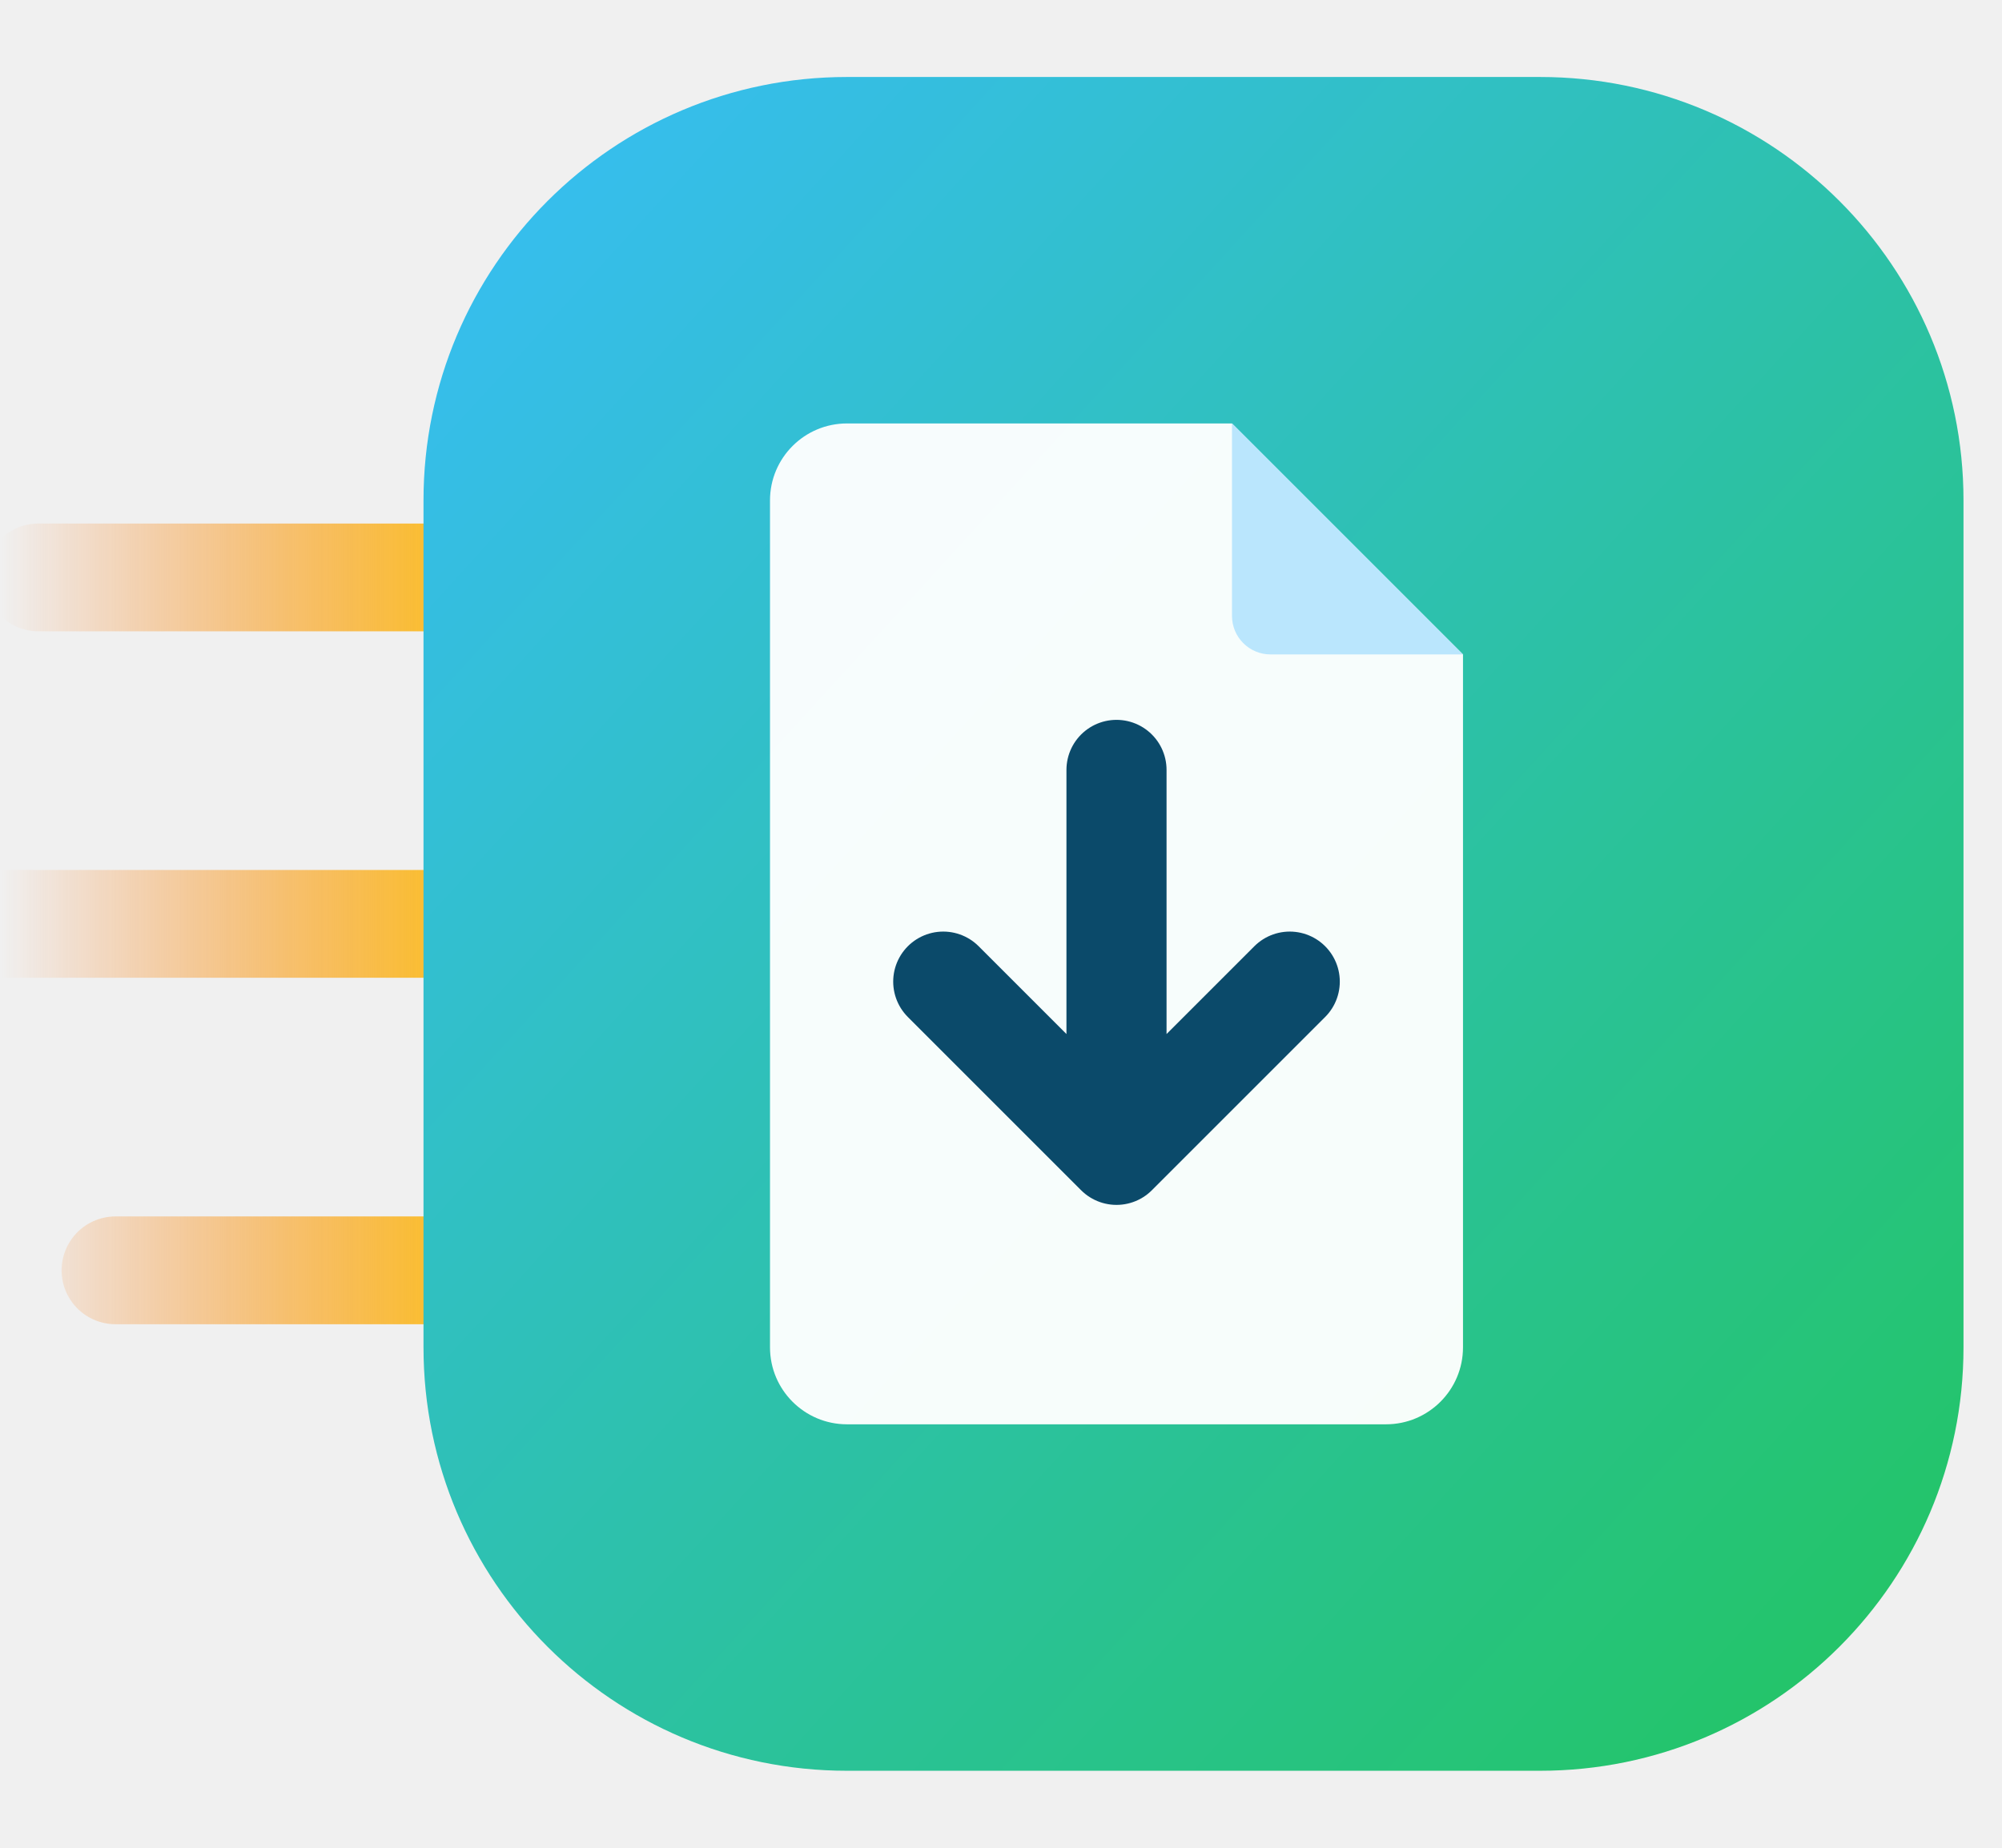
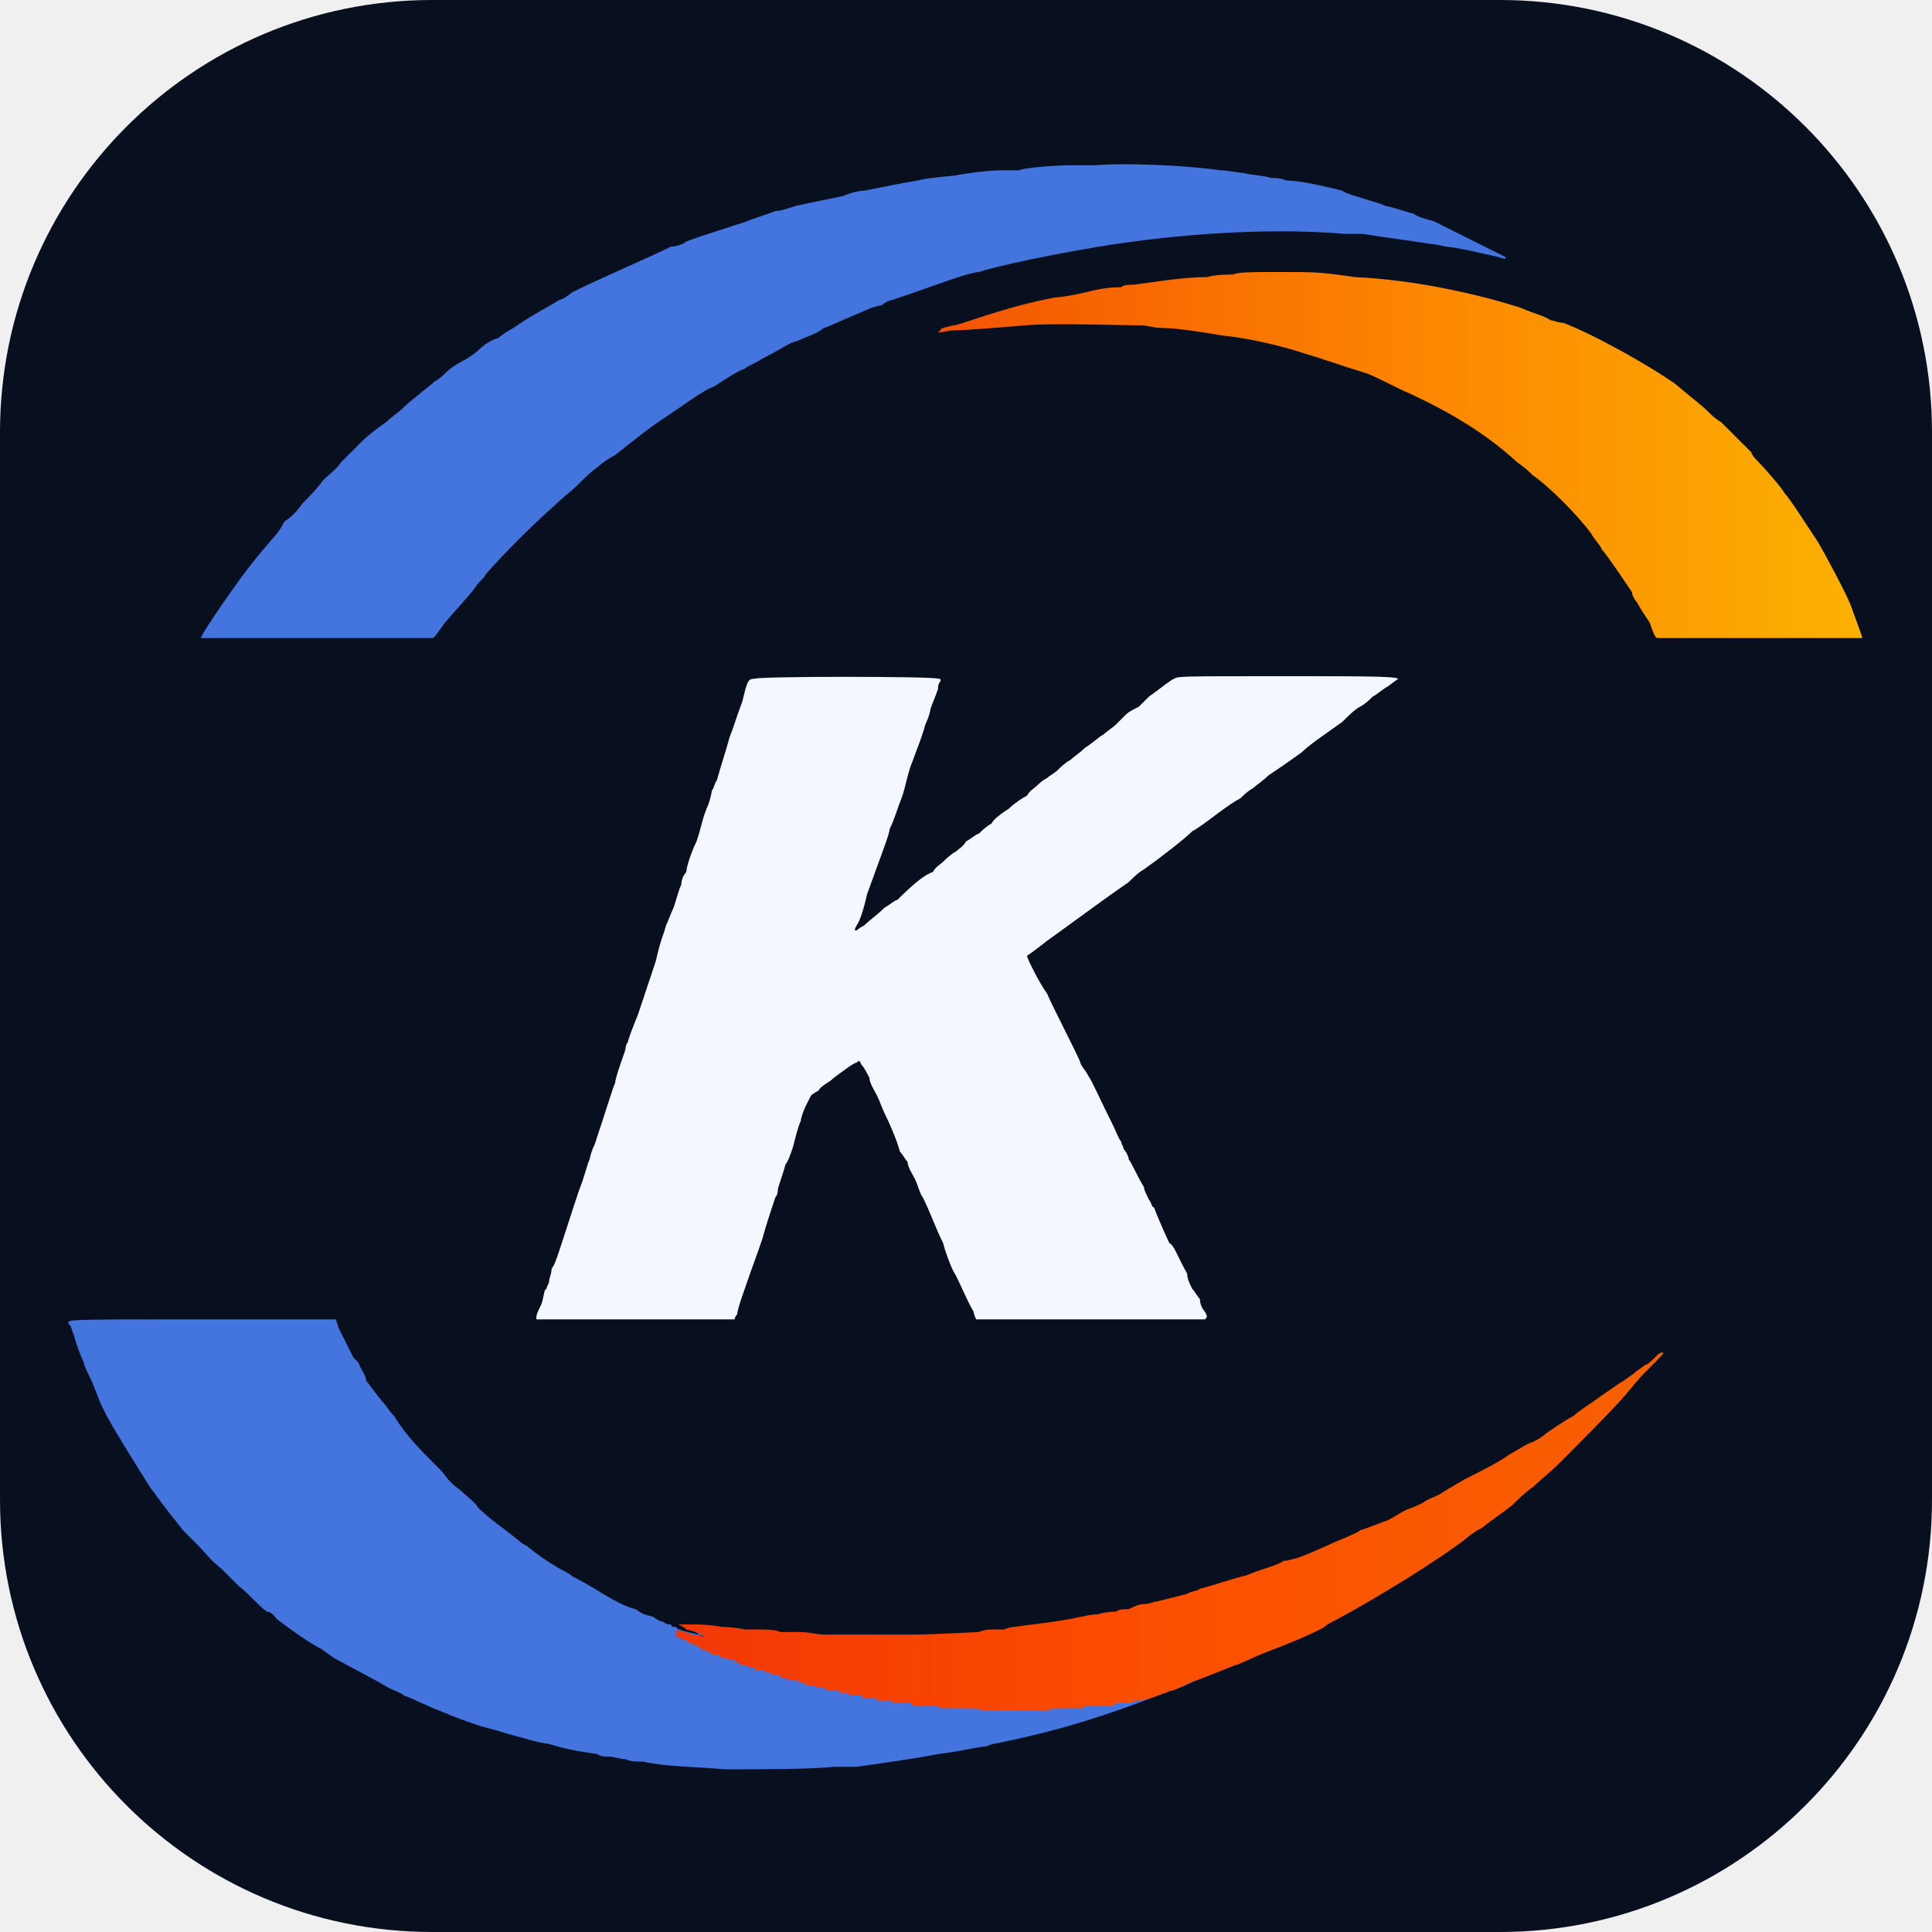
- <svg xmlns="http://www.w3.org/2000/svg" viewBox="0 0 52 48">
+ <svg xmlns="http://www.w3.org/2000/svg" viewBox="339 -37 760 760">
  <defs>
-     <linearGradient id="bg" x1="0" y1="0" x2="1" y2="1">
-       <stop offset="0" stop-color="#38bdf8" />
-       <stop offset="1" stop-color="#22c55e" />
+     <linearGradient id="t" x1="0" y1="0" x2="1" y2="0">
+       <stop offset="0.0" stop-color="#f45403" />
+       <stop offset="0.5" stop-color="#fc8401" />
+       <stop offset="1.0" stop-color="#fbb101" />
    </linearGradient>
-     <linearGradient id="fast" x1="0" y1="0" x2="1" y2="0">
-       <stop offset="0" stop-color="#f97316" stop-opacity="0" />
-       <stop offset="1" stop-color="#fbbf24" />
+     <linearGradient id="b" x1="0" y1="0" x2="1" y2="0">
+       <stop offset="0.0" stop-color="#f23705" />
+       <stop offset="0.5" stop-color="#fc4f00" />
+       <stop offset="1.0" stop-color="#f76003" />
    </linearGradient>
  </defs>
-   <path d="M1 15h11M0 24h12M3 33h9" stroke="url(#fast)" stroke-width="2.8" stroke-linecap="round" fill="none" />
-   <rect x="11" y="2" width="40" height="44" rx="11" fill="url(#bg)" />
-   <path d="M22 11h10l6 6v18a2 2 0 0 1-2 2H22a2 2 0 0 1-2-2V13a2 2 0 0 1 2-2z" fill="#fff" fill-opacity="0.96" />
-   <path d="M32 11v5a1 1 0 0 0 1 1h5" fill="#bae6fd" />
-   <path d="M29 20v10m-4.5-4.5L29 30l4.5-4.5" stroke="#0b4a6a" stroke-width="2.6" stroke-linecap="round" stroke-linejoin="round" fill="none" />
+   <rect x="339" y="-37" width="760" height="760" rx="170" fill="#08101f" />
+   <path d="M423 214C419 214 418 214 418 214C418 213 426 201 434 190C440 182 441 181 447 174C448 173 450 170 451 168C453 167 456 164 458 161C460 159 464 155 466 152C468 150 472 147 473 145C474 144 478 140 481 137C484 134 488 131 491 129C493 127 496 125 497 124C501 120 508 115 510 113C512 112 514 110 515 109C516 108 519 106 521 105C523 104 526 102 528 100C530 98 534 96 535 96C536 95 539 93 541 92C548 87 556 83 559 81C560 81 563 79 564 78C574 73 595 64 603 60C605 60 608 59 609 58C614 56 624 53 633 50C635 49 639 48 644 46C646 46 649 45 652 44C661 42 662 42 671 40C673 39 677 38 679 38C689 36 694 35 700 34C704 33 706 33 715 32C720 31 728 30 733 30C736 30 739 30 740 30C741 29 755 28 760 28C763 28 767 28 770 28C781 27 806 28 819 30C822 30 826 31 828 31C832 32 836 32 839 33C840 33 843 33 845 34C851 34 863 37 867 38C868 39 872 40 875 41C878 42 882 43 884 44C889 45 894 47 895 47C896 48 899 49 903 50C909 53 931 64 931 64C932 65 931 65 928 64C923 63 916 61 908 60C907 60 904 59 902 59C896 58 881 56 875 55C873 55 870 55 868 55C845 53 815 54 785 58C769 60 737 66 724 70C723 70 719 71 716 72C710 74 699 78 690 81C689 81 687 82 686 83C681 84 680 85 675 87C670 89 664 92 663 92C663 92 662 93 660 94C658 95 655 96 653 97C649 98 647 100 639 104C636 106 633 107 632 108C629 109 623 113 620 115C617 116 614 118 601 127C596 130 586 138 581 142C579 143 576 145 575 146C571 149 570 150 566 154C564 156 560 159 557 162C550 168 536 182 530 189C530 190 527 192 526 194C523 198 520 201 514 208C511 212 510 214 509 214C509 214 428 214 423 214Z" fill="#4474dd" />
+   <path d="M624 659C613 658 601 658 592 656C590 656 587 656 585 655C583 655 580 654 579 654C577 654 575 654 574 653C567 652 561 651 555 649C554 649 549 648 546 647C538 645 536 644 528 642C519 639 517 638 512 636C509 635 501 631 498 630C497 629 494 628 492 627C487 624 481 621 470 615C469 614 467 613 466 612C460 609 452 603 448 600C447 599 446 597 444 597C440 594 437 590 433 587C431 585 428 582 426 580C422 577 420 574 416 570C414 568 412 566 411 565C408 561 406 559 398 548C393 540 386 529 381 520C380 518 379 516 379 516C378 514 376 508 374 504C373 502 372 500 372 499C371 497 369 492 368 488C367 486 367 484 366 484C366 482 361 482 419 482C447 482 471 482 471 482C471 482 472 484 472 485C474 489 477 495 478 497C478 497 479 498 480 499C481 502 483 504 483 506C486 510 489 514 490 515C491 516 492 518 494 520C499 528 504 533 513 542C516 546 516 546 521 550C523 552 526 554 527 556C532 561 537 564 543 569C544 570 546 571 546 571C551 575 554 577 559 580C561 581 563 582 564 583C564 583 568 585 573 588C581 593 585 595 589 596C592 598 592 598 596 599C597 600 599 601 600 601C601 602 602 602 603 602C603 602 603 603 604 603C604 603 605 603 605 603C605 604 609 605 614 606C616 608 617 607 614 606C613 605 611 604 610 604C608 603 606 602 606 602C606 602 615 602 616 603C616 603 617 603 617 603C618 603 619 603 619 604C619 604 620 604 620 604C621 604 622 604 622 604C622 605 623 605 623 605C624 605 625 605 625 606C625 606 626 606 626 606C627 606 628 606 628 606C628 607 629 607 629 607C630 607 630 607 630 608C630 608 630 608 632 608C632 608 633 608 633 608C633 609 634 609 634 609C636 609 636 609 636 610C636 610 636 610 638 610C638 610 639 610 639 610C639 611 640 611 640 611C642 611 642 611 642 612C642 612 642 612 644 612C644 612 645 612 645 612C645 613 646 613 646 613C648 613 648 613 648 614C648 614 648 614 650 614C650 614 651 614 651 614C651 615 652 615 652 615C654 615 654 615 654 616C654 616 654 616 656 616C658 616 658 616 658 616C658 617 658 617 660 617C660 617 661 617 661 618C661 618 662 618 662 618C664 618 664 618 664 618C664 619 664 619 666 619C668 619 668 619 668 620C668 620 668 620 670 620C672 620 673 620 673 620C673 621 674 621 675 621C676 621 677 621 677 622C677 622 678 622 679 622C680 622 681 622 681 622C681 623 682 623 684 623C686 623 686 623 686 624C686 624 686 624 690 624C692 624 693 624 693 624C693 625 694 625 696 625C698 625 699 625 699 626C699 626 700 626 702 626C706 626 706 626 706 626C706 627 706 627 712 627C716 627 717 627 717 628C717 628 718 628 738 628C758 628 758 628 758 628C758 627 758 627 763 627C768 627 768 627 768 626C768 626 768 626 772 626C776 626 776 626 776 626C776 625 776 625 780 625C782 625 783 625 783 624C783 624 784 624 786 624C790 624 790 624 790 624C790 623 790 623 792 623C794 623 794 623 794 622C794 622 794 622 796 622C798 622 799 622 799 622C799 621 800 621 804 621L809 621L809 623C809 624 809 624 809 624C808 625 803 627 800 628C799 628 798 629 797 629C774 638 755 644 730 649C729 649 727 650 727 650C724 650 717 652 708 653C698 655 683 657 676 658C673 658 669 658 667 658C659 659 637 659 624 659Z" fill="#4474dd" />
+   <path d="M991 214C990 214 989 211 988 208C986 205 984 202 983 200C982 199 981 197 981 196C979 193 971 181 969 179C969 178 966 175 965 173C960 166 948 154 942 150C941 149 939 147 936 145C924 134 911 126 894 118C887 115 884 113 877 110C864 106 862 105 852 102C843 99 830 96 820 95C814 94 802 92 796 92C793 92 790 91 788 91C782 91 752 90 742 91C731 92 717 93 713 93C708 94 707 94 709 93C709 92 710 92 714 91C715 91 718 90 721 89C736 84 744 82 754 80C756 80 762 79 766 78C774 76 777 76 780 76C781 75 783 75 785 75C793 74 804 72 814 72C817 71 822 71 824 71C826 70 832 70 842 70C857 70 858 70 872 72C894 73 918 78 937 84C944 87 946 87 949 89C950 89 952 90 954 90C967 95 988 107 998 114C1005 120 1008 122 1011 125C1012 126 1014 128 1016 129C1019 132 1025 138 1028 141C1028 142 1030 144 1031 145C1033 147 1040 155 1041 157C1043 159 1050 170 1054 176C1057 181 1065 196 1067 201C1072 215 1072 214 1071 214C1070 214 991 214 991 214Z" fill="url(#t)" />
+   <path d="M725 636C725 635 724 635 716 635C708 635 708 635 708 634C708 634 708 634 703 634C698 634 698 634 698 634C698 633 698 633 694 633C690 633 690 633 690 632C690 632 690 632 687 632C684 632 684 632 684 632C684 631 684 631 681 631C678 631 678 631 678 630C678 630 678 630 676 630C674 630 673 630 673 630C673 629 672 629 671 629C670 629 669 629 669 628C669 628 668 628 666 628C664 628 664 628 664 628C664 627 664 627 662 627C660 627 660 627 660 626C660 626 660 626 658 626C656 626 656 626 656 626C656 625 656 625 654 625C654 625 653 625 653 624C653 624 652 624 651 624C650 624 649 624 649 624C649 623 648 623 648 623C646 623 646 623 646 622C646 622 646 622 644 622C644 622 643 622 643 622C643 621 642 621 642 621C640 621 640 621 640 620C640 620 640 620 638 620C636 620 636 620 636 620C636 619 636 619 634 619C634 619 633 619 633 618C633 618 632 618 632 618C630 618 630 618 630 618C630 617 630 617 629 617C628 617 628 617 628 616C628 616 628 616 626 616C626 616 625 616 625 616C625 615 624 615 624 615C622 615 622 615 622 614C622 614 622 614 620 614C620 614 619 614 619 614C619 613 618 613 618 613C618 613 617 613 617 612C617 612 616 612 616 612C616 612 615 612 615 612C615 611 614 611 614 611C614 611 613 611 613 610C613 610 612 610 612 610C612 610 611 610 611 610C611 609 610 609 610 609C610 609 609 609 609 608C609 608 608 608 608 608C608 608 607 608 607 608C607 607 606 607 606 607C605 607 605 607 605 606C605 604 605 604 608 605C609 605 611 606 611 606C612 606 613 606 614 606C615 607 616 607 616 607C616 606 613 605 609 604C608 603 606 602 606 602C606 602 609 602 612 602C613 602 618 602 623 603C628 603 632 604 632 604C633 604 635 604 637 604C640 604 644 604 646 605C648 605 652 605 654 605C657 605 661 606 663 606C669 606 690 606 698 606C706 606 723 605 724 605C724 605 726 604 729 604C731 604 734 604 734 604C734 604 736 603 738 603C744 602 756 601 764 599C765 599 768 598 771 598C774 597 777 597 778 597C779 596 781 596 783 596C785 595 787 594 789 594C791 594 793 593 794 593C798 592 802 591 806 590C807 589 810 589 811 588C815 587 824 584 828 583C829 583 831 582 831 582C836 580 841 579 844 577C846 577 848 576 849 576C855 574 865 569 868 568C870 567 873 566 874 565C880 563 882 562 885 561C887 560 890 558 892 557C895 556 897 555 899 554C900 553 903 552 905 551C908 549 910 548 915 545C921 542 929 538 933 535C935 534 938 532 940 531C943 530 946 528 947 527C950 525 954 522 958 520C960 518 965 515 969 512C972 510 976 507 978 506C979 505 981 504 982 503C983 502 985 501 986 500C987 500 989 498 990 497C991 496 992 495 993 495C994 495 993 496 986 503C983 506 980 510 979 511C976 515 958 533 952 539C949 542 944 546 942 548C939 550 936 553 934 555C929 559 927 560 922 564C920 565 917 567 916 568C906 576 880 592 865 600C863 601 861 602 860 603C857 605 845 610 837 613C834 614 826 618 825 618C820 620 810 624 807 625C805 626 801 628 800 628C799 628 798 629 797 629C792 631 789 632 787 632C786 632 785 632 785 632C785 633 784 633 781 633C778 633 777 633 777 634C777 634 776 634 772 634C766 634 766 634 766 634C766 635 766 635 759 635C752 635 752 635 752 636C752 636 752 636 738 636C726 636 725 636 725 636Z" fill="url(#b)" />
+   <path transform="translate(-29 0)" d="M579 482C579 482 579 482 579 481C579 480 580 478 581 476C582 473 582 470 583 470C583 469 584 468 584 467C584 466 585 464 585 462C586 461 587 458 588 455C592 443 595 433 597 428C599 422 599 421 600 419C600 418 601 415 602 413C607 398 609 391 610 389C610 387 613 379 614 376C614 376 614 374 615 373C615 372 617 367 619 362C624 347 625 344 626 341C628 332 629 331 630 327C631 325 632 322 633 320C634 317 635 313 636 311C636 309 637 307 638 306C638 304 640 298 642 294C644 288 644 286 646 281C647 279 648 275 648 274C649 273 649 271 650 270C651 266 654 257 655 253C657 248 657 247 660 239C662 231 662 230 665 230C666 229 736 229 737 230C738 230 738 230 738 231C737 232 737 233 737 234C736 237 735 239 734 242C734 243 733 246 732 248C731 252 729 257 726 265C725 268 724 273 723 276C721 281 720 285 718 289C718 291 714 301 709 315C708 320 706 326 705 327C704 329 704 329 705 329C705 329 706 328 708 327C710 325 713 323 716 320C718 319 720 317 721 317C728 310 732 307 735 306C736 304 738 303 739 302C740 301 742 299 744 298C745 297 747 296 748 294C750 293 752 291 753 291C754 290 756 288 758 287C759 285 762 283 765 281C767 279 770 277 772 276C773 274 775 273 776 272C777 271 778 270 780 269C781 268 783 267 784 266C785 265 787 263 789 262C790 261 793 259 795 257C797 256 800 253 802 252C803 251 806 249 807 248C808 247 810 245 811 244C812 243 814 242 816 241C817 240 819 238 820 237C823 235 829 230 830 230C831 229 833 229 874 229C903 229 917 229 918 230C918 230 918 230 914 233C912 234 910 236 908 237C907 238 905 240 903 241C901 242 898 245 896 247C889 252 883 256 880 259C873 264 870 266 867 268C865 270 862 272 861 273C859 274 857 276 856 277C854 278 851 280 847 283C843 286 839 289 837 290C834 293 825 300 818 305C816 306 813 309 812 310C799 319 783 331 780 333C775 337 772 339 772 339C772 340 777 350 780 354C781 357 792 378 793 381C793 382 795 384 796 386C798 389 800 394 806 406C807 408 808 411 809 412C809 413 810 414 810 415C811 416 812 418 812 419C814 422 815 425 818 430C818 431 819 433 820 435C821 436 821 438 822 438C823 441 827 450 828 452C830 453 831 457 835 464C835 466 836 468 837 470C838 471 839 473 840 474C840 476 841 478 842 479C843 481 843 481 842 482C842 482 753 482 752 482C752 482 751 480 751 479C748 474 745 466 743 463C742 461 740 456 739 452C736 446 734 440 731 434C730 433 729 429 728 427C727 425 725 422 725 420C724 419 723 417 722 416C721 412 718 405 716 401C715 399 714 396 713 394C712 392 710 389 710 387C709 385 708 383 707 382C706 380 706 380 705 381C704 381 700 384 696 387C694 389 691 390 690 392C688 393 687 394 687 394C687 394 686 396 685 398C684 400 683 403 683 404C682 406 681 410 680 414C679 417 678 420 677 421C676 425 674 430 674 431C674 431 674 433 673 434C672 437 669 446 668 450C666 456 663 464 662 467C661 470 658 478 658 480C657 481 657 482 657 482C656 482 580 482 579 482Z" fill="#f4f7ff" />
</svg>
